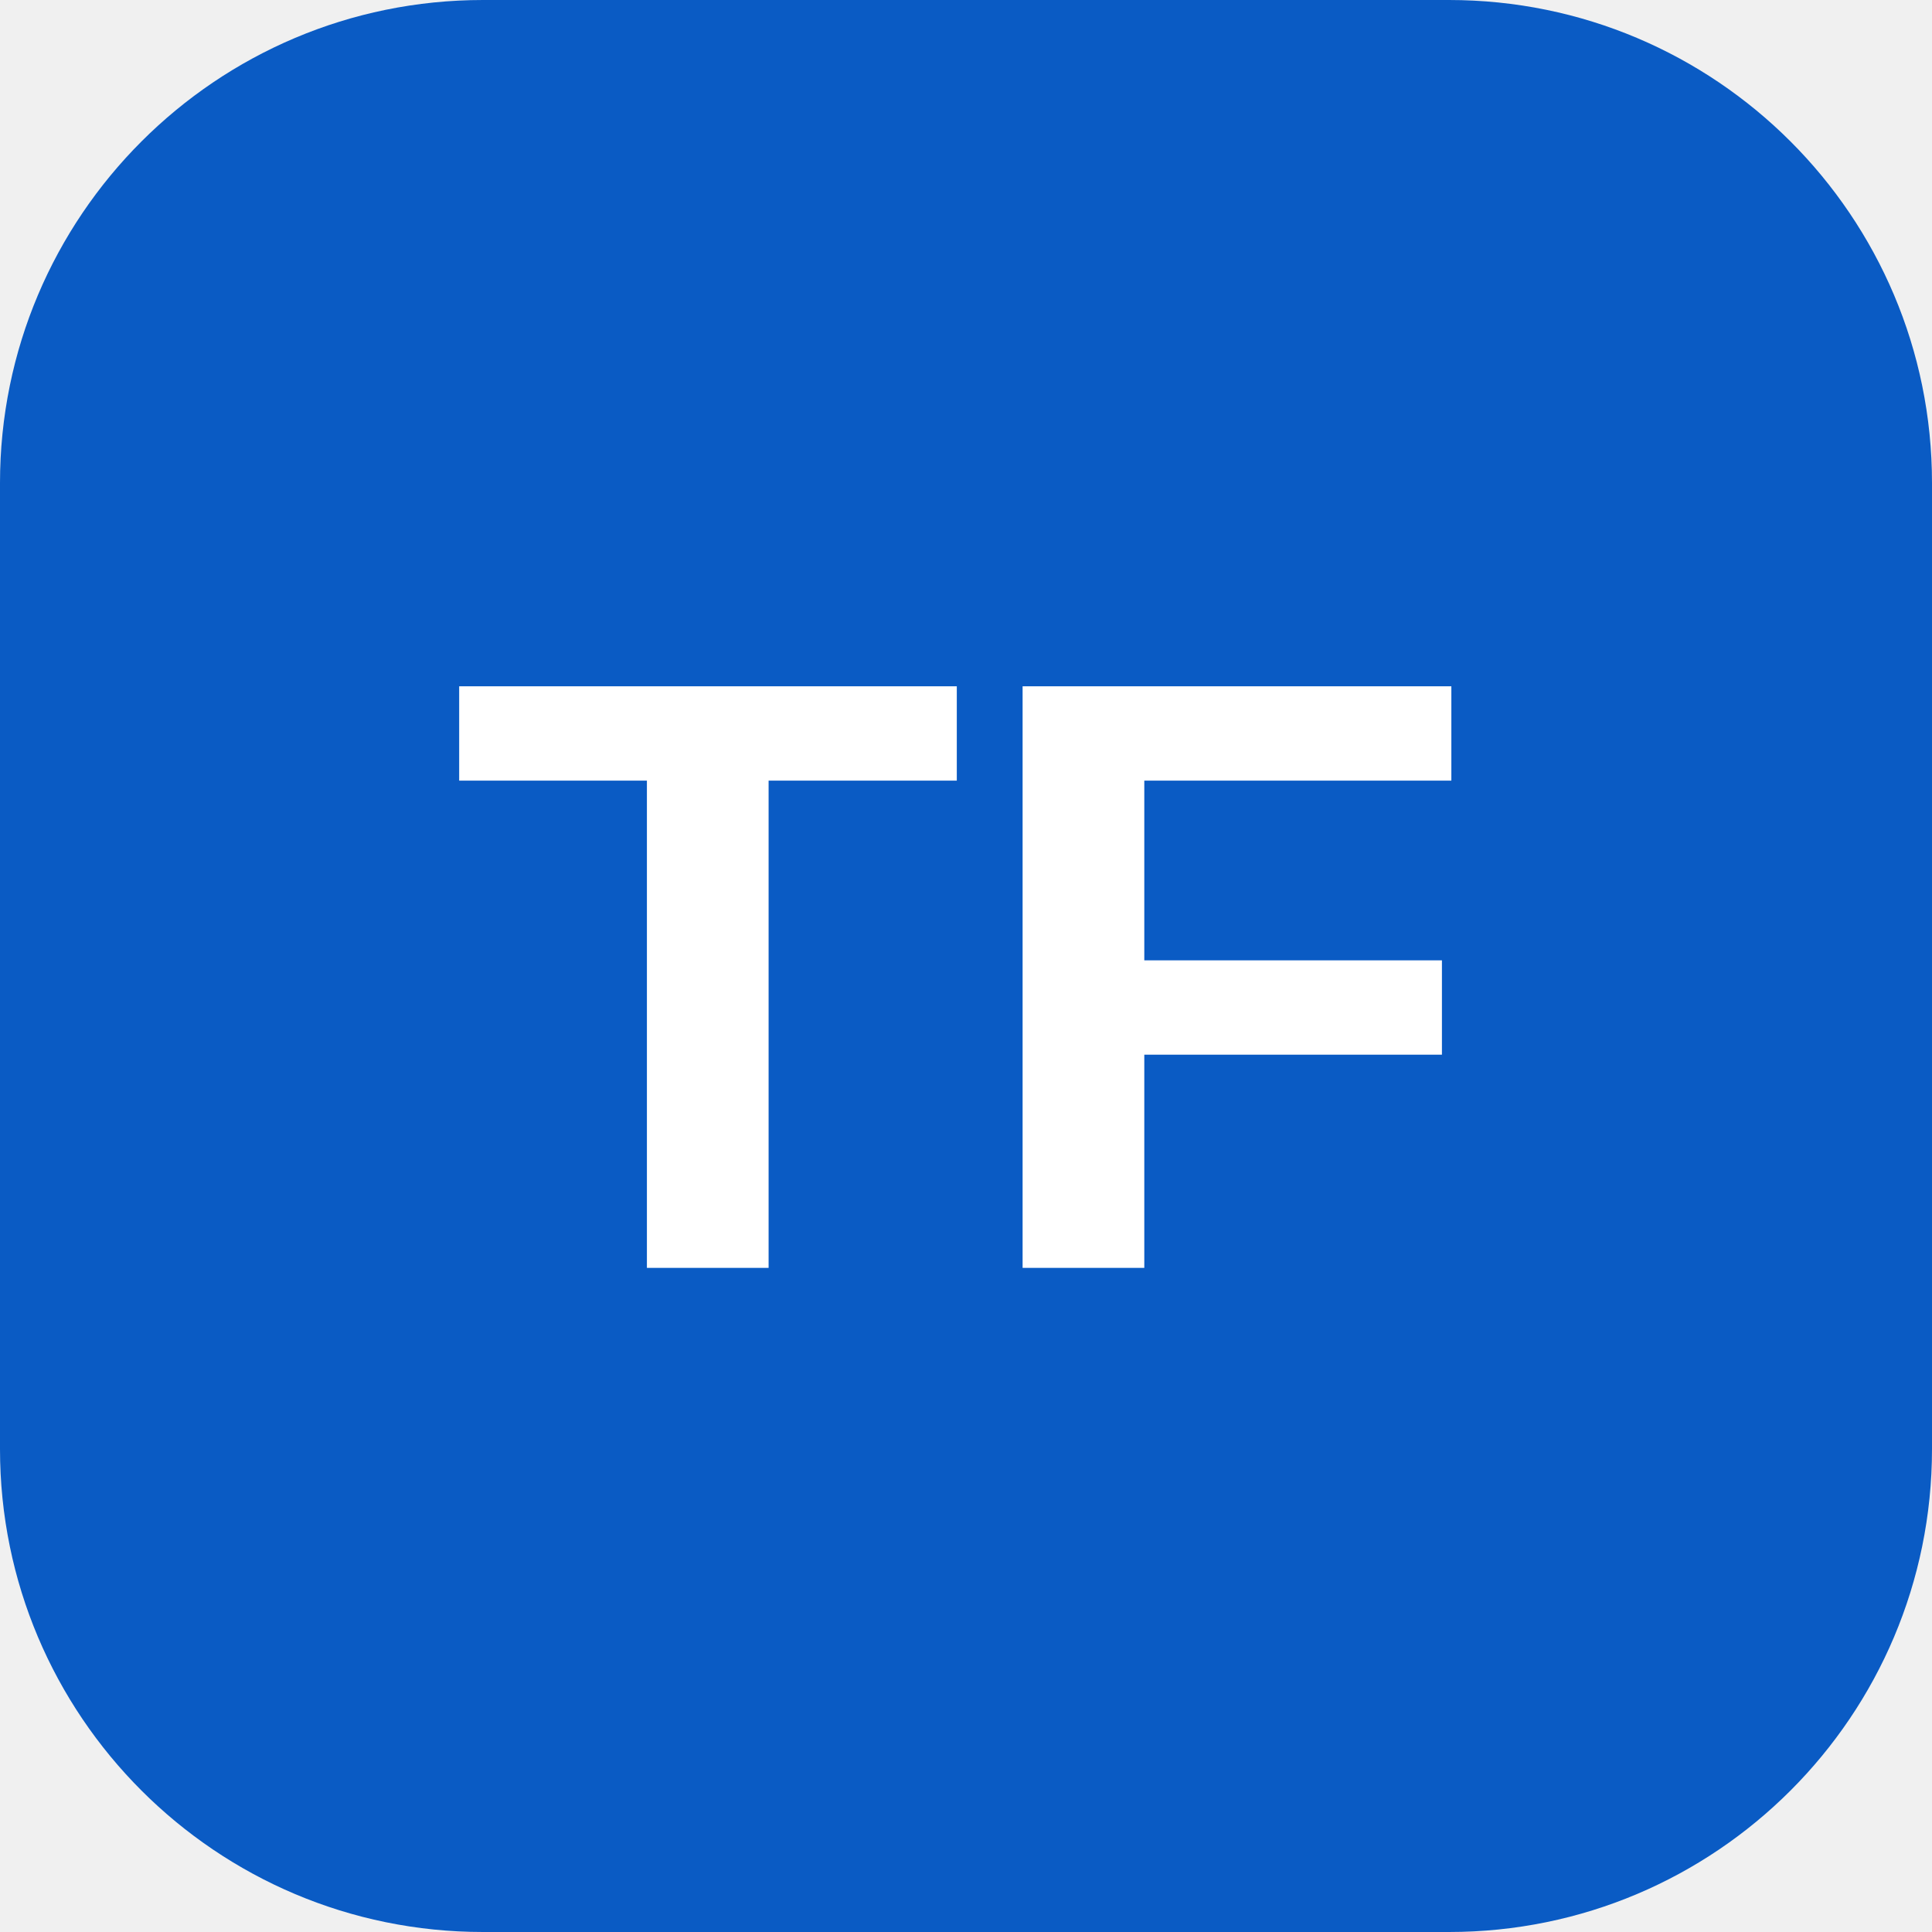
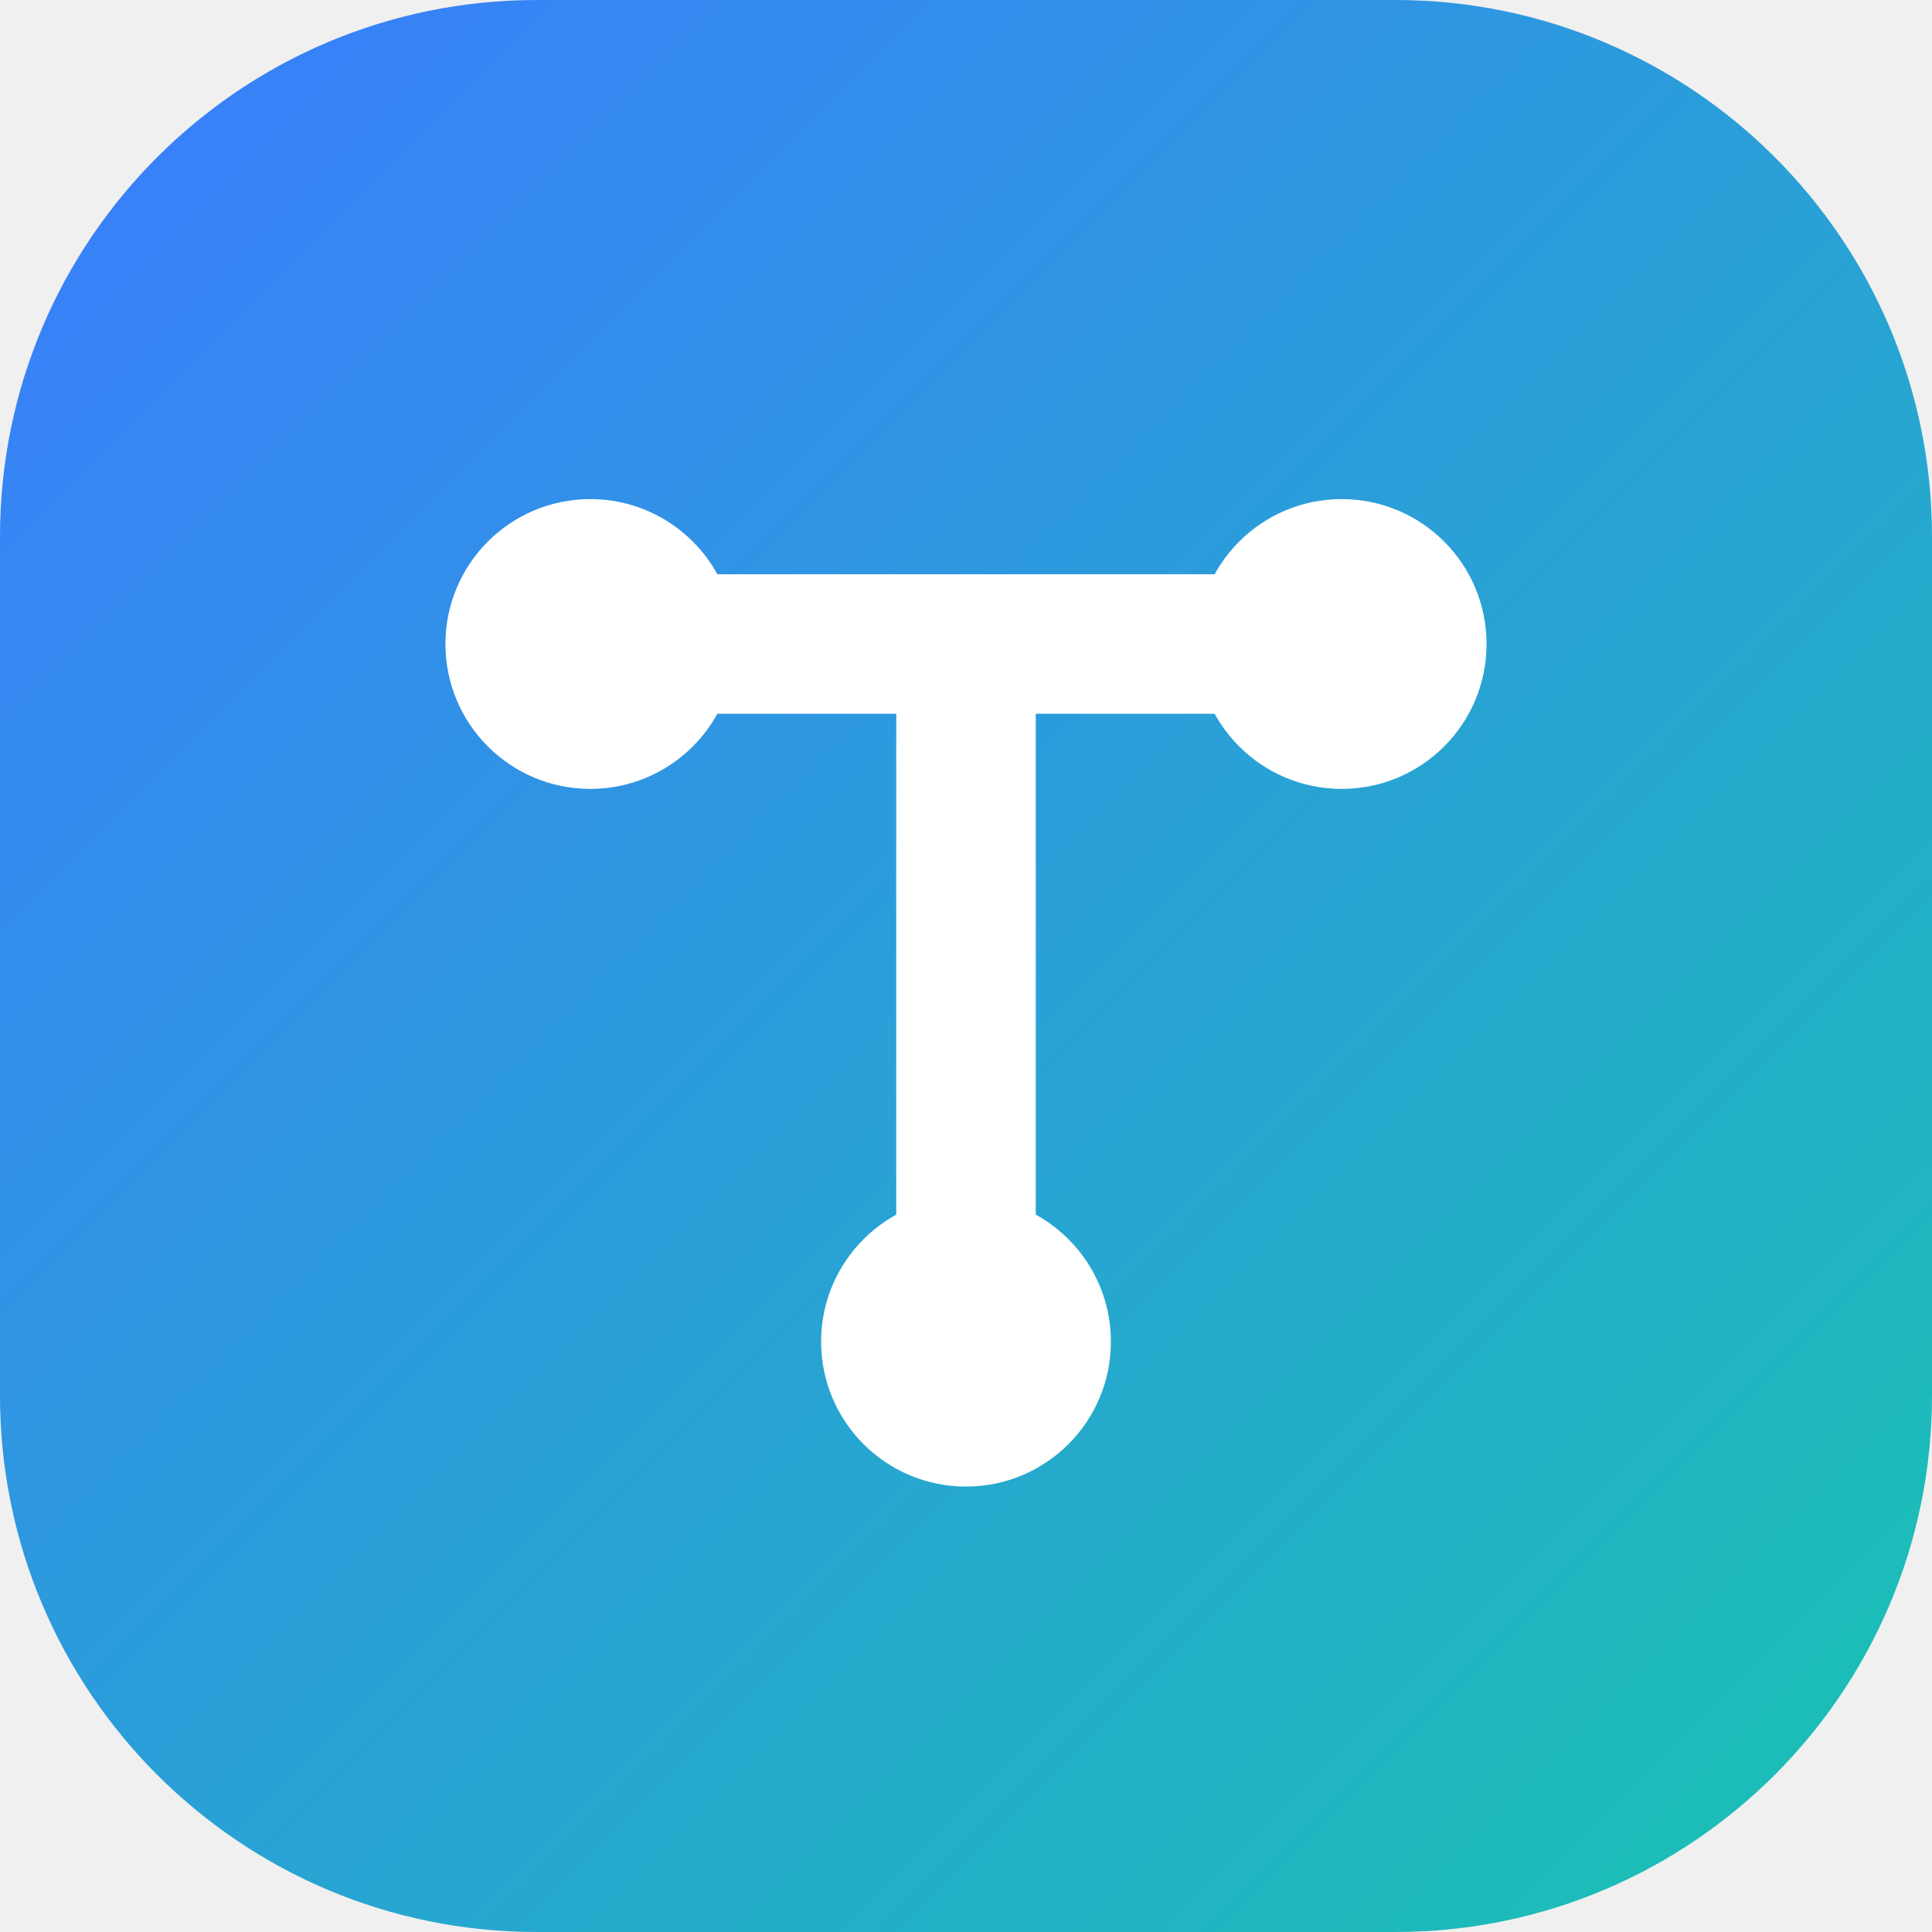
- <svg xmlns="http://www.w3.org/2000/svg" viewBox="0 0 64 64">
-   <rect width="64" height="64" rx="16" fill="#0a5bc4" />
-   <text x="32" y="42" text-anchor="middle" font-family="system-ui,Segoe UI,Arial,sans-serif" font-size="28" font-weight="800" fill="#fff">TF</text>
+ <svg xmlns="http://www.w3.org/2000/svg" viewBox="0 0 36 36">
+   <defs>
+     <linearGradient id="g" x1="0" y1="0" x2="1" y2="1">
+       <stop offset="0" stop-color="#3b7bff" />
+       <stop offset="1" stop-color="#19c3b1" />
+     </linearGradient>
+   </defs>
+   <rect width="36" height="36" rx="10" fill="url(#g)" />
+   <path d="M11 12h14M18 12v13" stroke="#fff" stroke-width="2.6" stroke-linecap="round" />
+   <circle cx="11" cy="12" r="2.7" fill="#fff" />
+   <circle cx="25" cy="12" r="2.7" fill="#fff" />
+   <circle cx="18" cy="25" r="2.7" fill="#fff" />
</svg>
